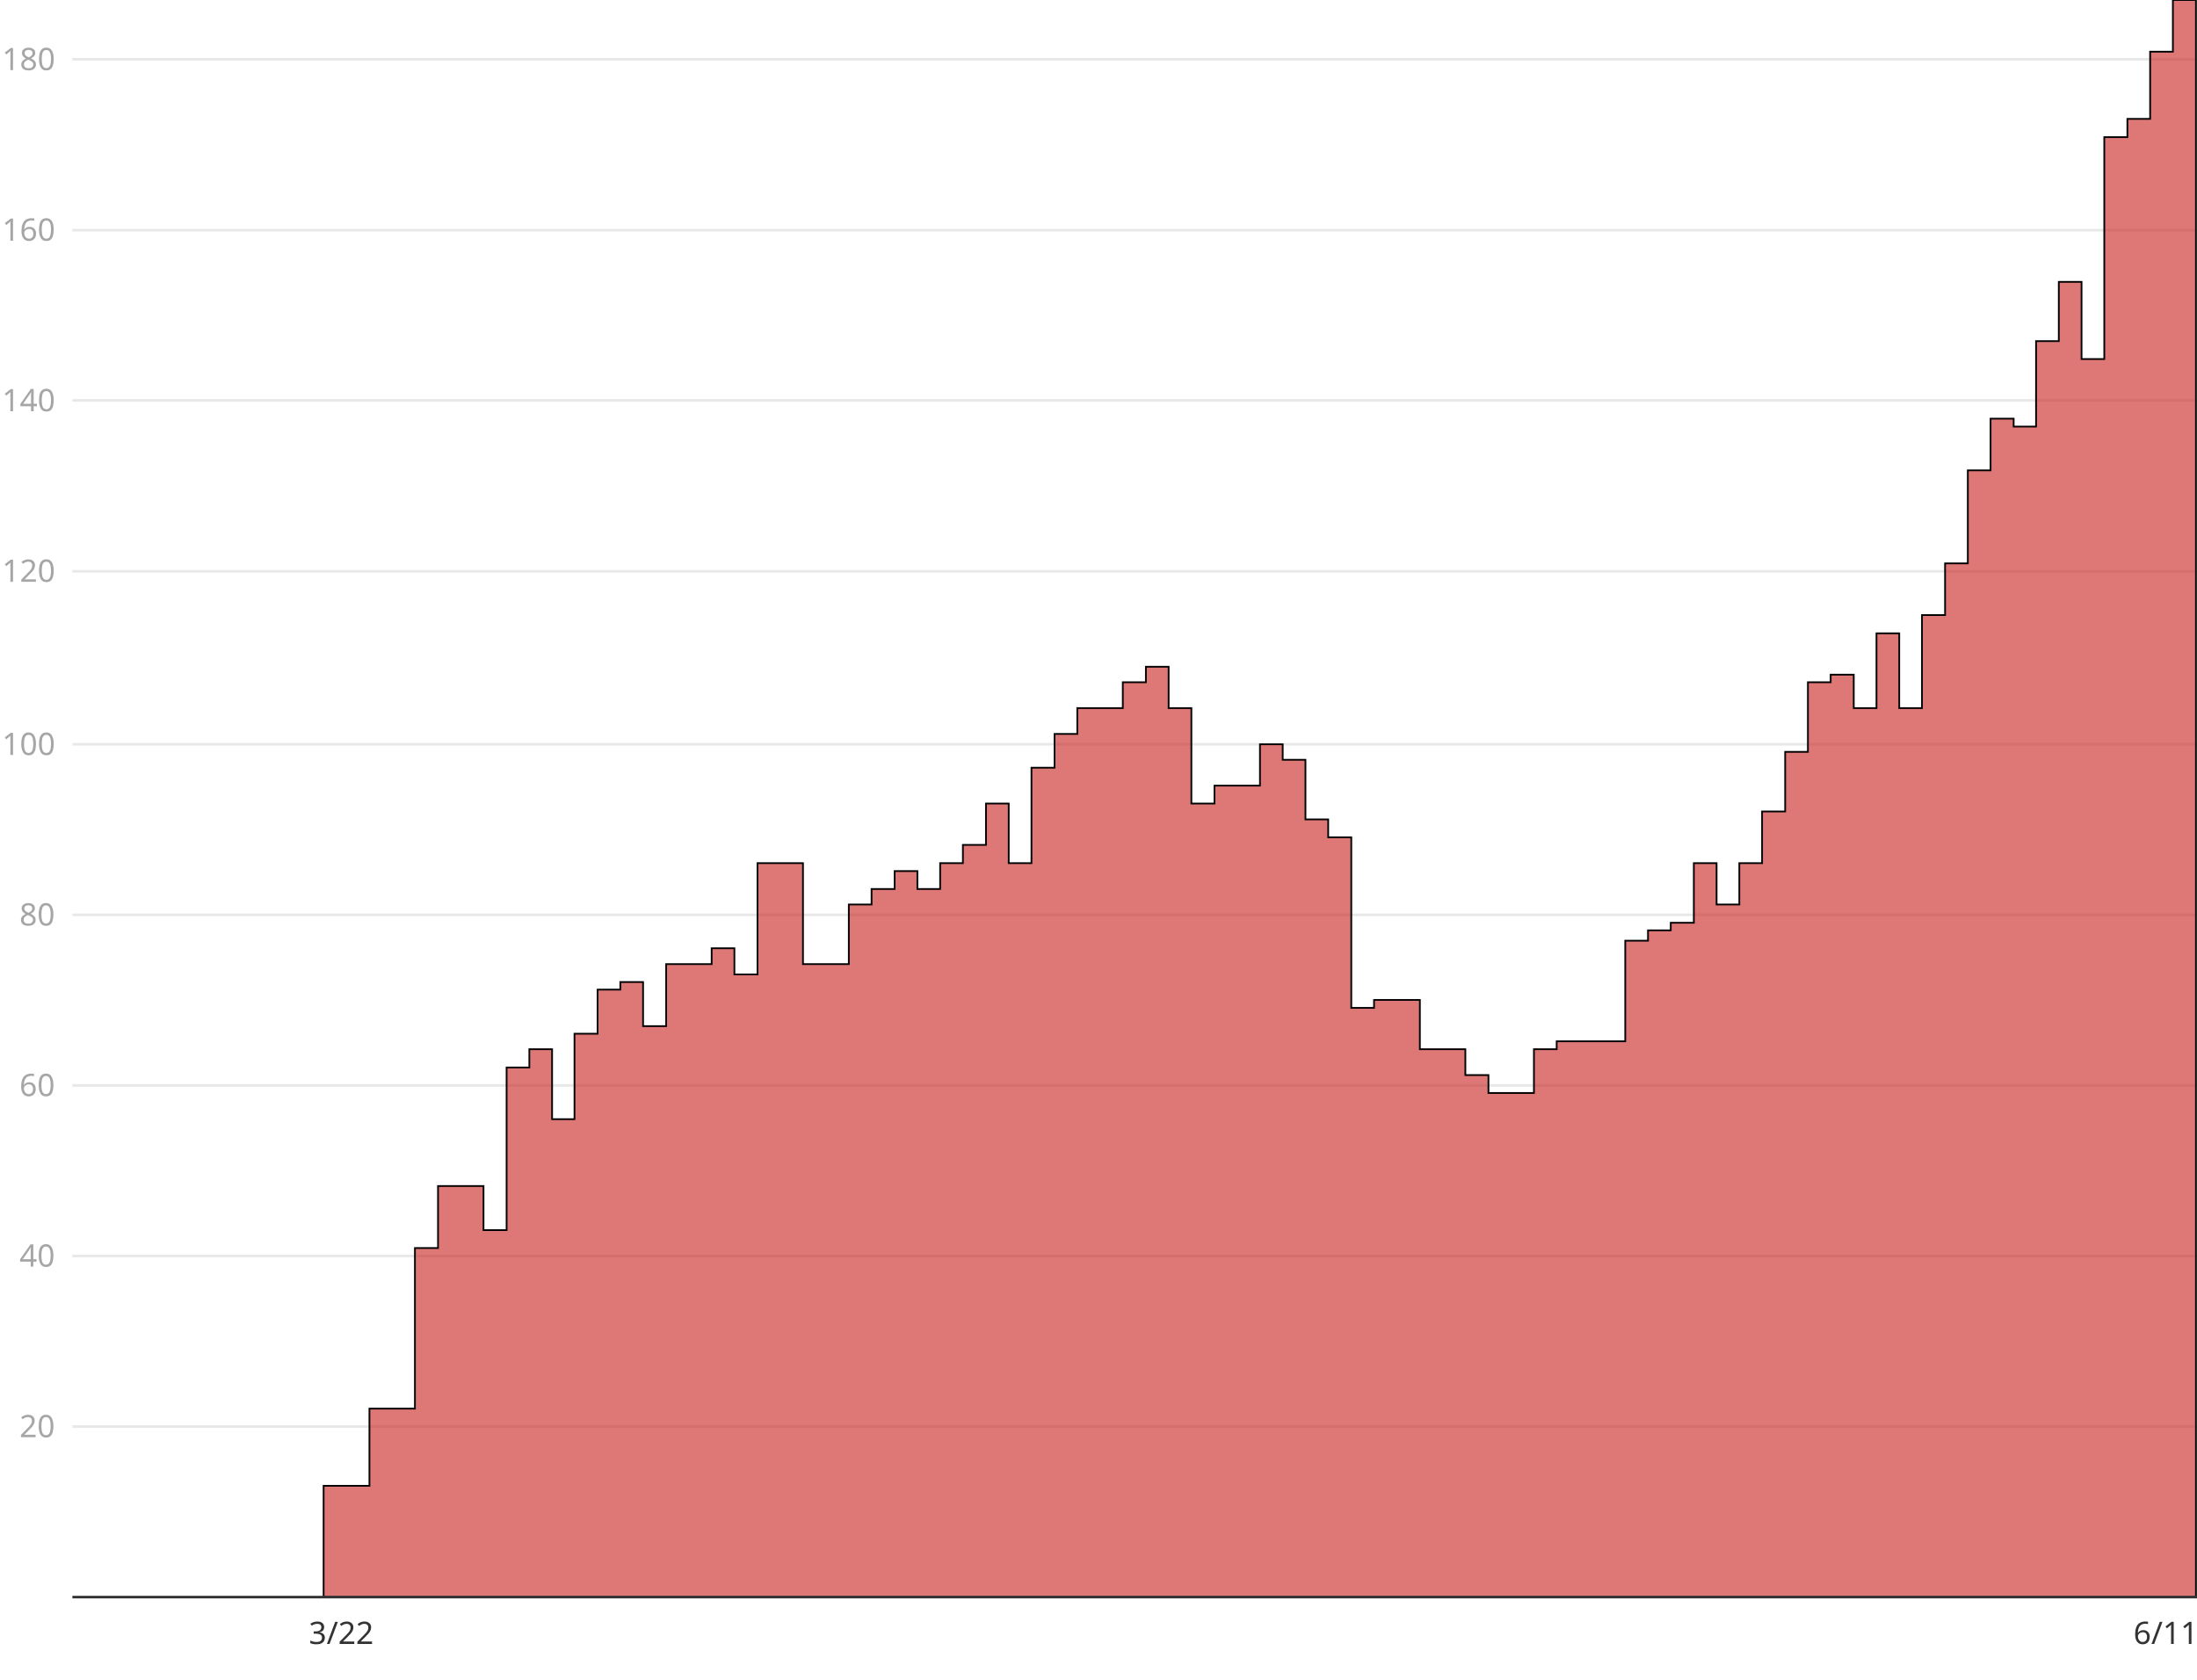
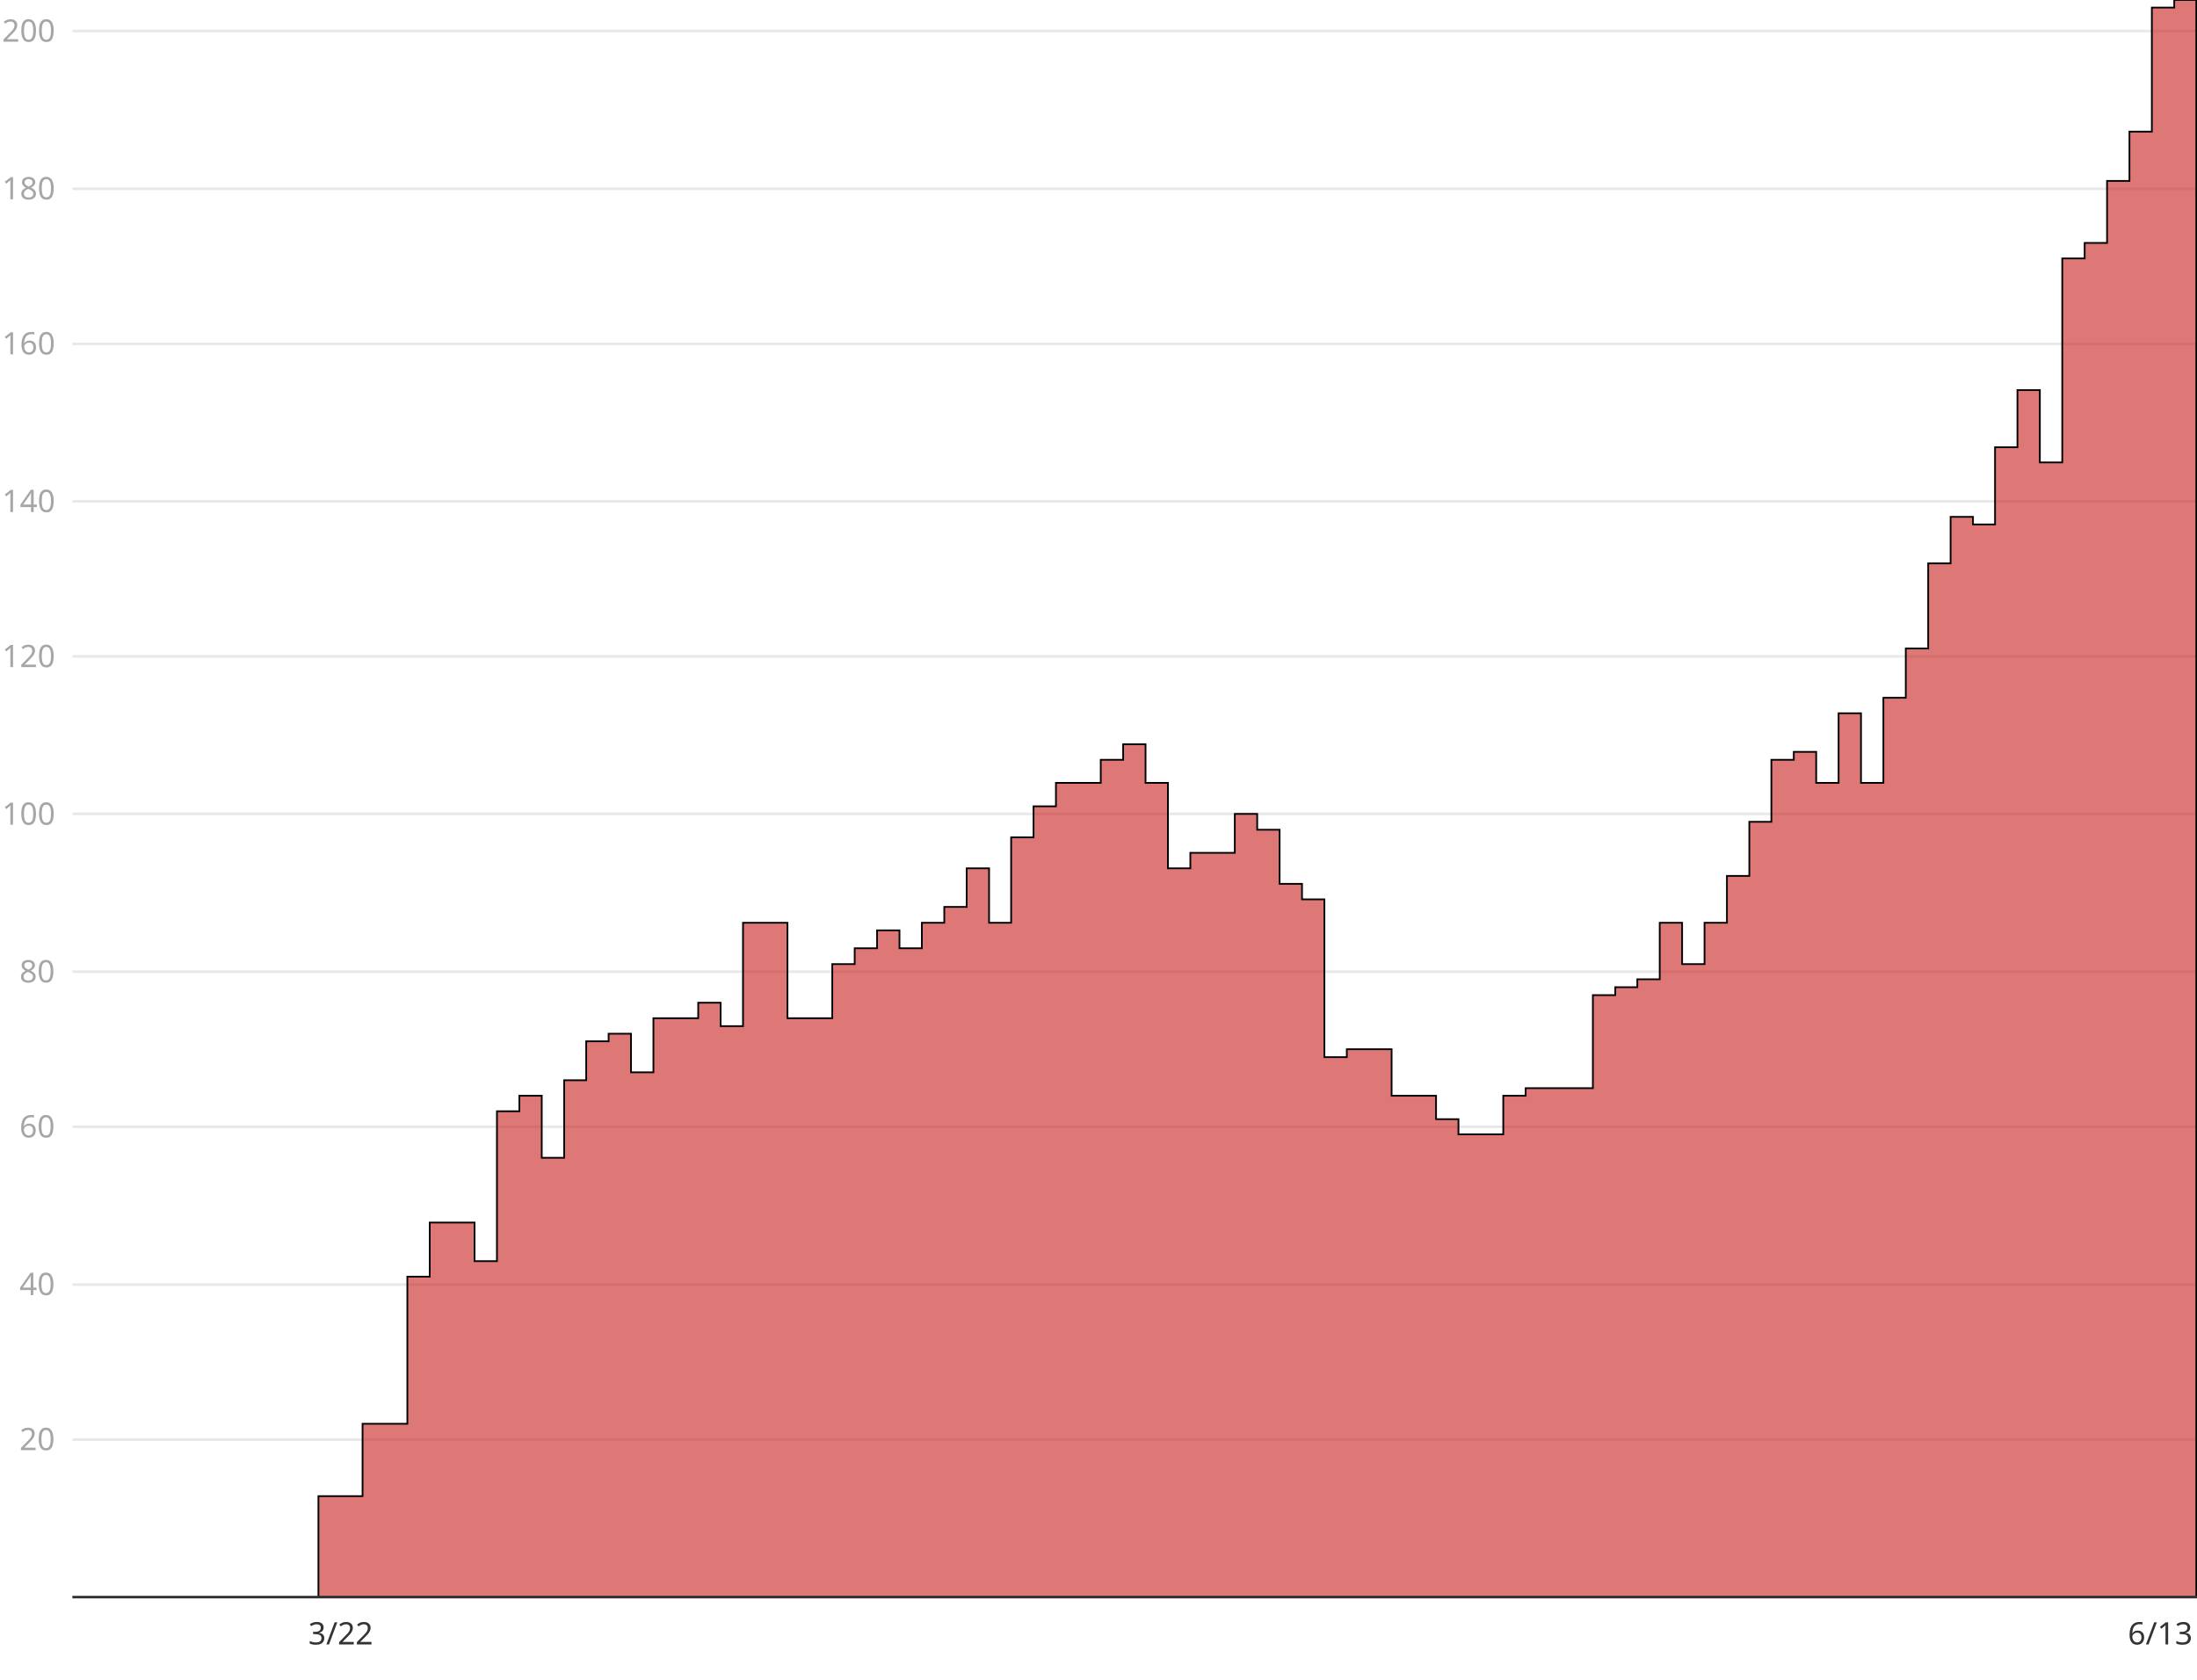
<svg xmlns="http://www.w3.org/2000/svg" xmlns:xlink="http://www.w3.org/1999/xlink" version="1.1" id="Layer_1" x="0px" y="0px" viewBox="0 0 637.5 487.5" style="enable-background:new 0 0 637.5 487.5;" xml:space="preserve">
  <style type="text/css">
	.st0{clip-path:url(#SVGID_2_);}
	.st1{clip-path:url(#SVGID_4_);fill:none;stroke:#E8E8E8;stroke-width:0.75;stroke-miterlimit:10;}
	.st2{clip-path:url(#SVGID_4_);fill:#C71E1D;}
	.st3{clip-path:url(#SVGID_4_);fill:#C71E1D;fill-opacity:0.6;stroke:#000000;stroke-width:0.5;stroke-miterlimit:10;}
	.st4{clip-path:url(#SVGID_4_);fill:none;stroke:#333333;stroke-width:0.75;stroke-miterlimit:10;}
	.st5{fill:#A6A6A6;}
	.st6{font-family:'Roboto-Regular';}
	.st7{font-size:9px;}
	.st8{fill:#333333;}
</style>
  <g>
    <defs>
      <rect id="SVGID_1_" width="637.5" height="487.5" />
    </defs>
    <clipPath id="SVGID_2_">
      <use xlink:href="#SVGID_1_" style="overflow:visible;" />
    </clipPath>
    <g class="st0">
      <defs>
        <rect id="SVGID_3_" width="637.5" height="483" />
      </defs>
      <clipPath id="SVGID_4_">
        <use xlink:href="#SVGID_3_" style="overflow:visible;" />
      </clipPath>
-       <line class="st1" x1="21" y1="17.2" x2="637.5" y2="17.2" />
-       <line class="st1" x1="21" y1="66.8" x2="637.5" y2="66.8" />
-       <line class="st1" x1="21" y1="116.2" x2="637.5" y2="116.2" />
-       <line class="st1" x1="21" y1="165.8" x2="637.5" y2="165.8" />
-       <line class="st1" x1="21" y1="216" x2="637.5" y2="216" />
-       <line class="st1" x1="21" y1="265.5" x2="637.5" y2="265.5" />
-       <line class="st1" x1="21" y1="315" x2="637.5" y2="315" />
-       <line class="st1" x1="21" y1="364.5" x2="637.5" y2="364.5" />
-       <line class="st1" x1="21" y1="414" x2="637.5" y2="414" />
-       <path class="st2" d="M21,463.5h6.6H21z" />
-       <path class="st2" d="M27.6,463.5h6.6H27.6z" />
-       <path class="st2" d="M34.3,463.5h6.6H34.3z" />
-       <path class="st2" d="M40.9,463.5h6.6H40.9z" />
-       <path class="st2" d="M47.5,463.5h6.6H47.5z" />
-       <path class="st2" d="M54.1,463.5h6.6H54.1z" />
-       <path class="st2" d="M60.8,463.5h6.6H60.8z" />
-       <path class="st2" d="M67.4,463.5H74H67.4z" />
-       <path class="st2" d="M74,463.5h6.6H74z" />
-       <path class="st2" d="M80.7,463.5h6.6H80.7z" />
-       <path class="st2" d="M87.3,463.5h6.6H87.3z" />
-       <polygon class="st3" points="630.5,0 630.5,15 623.9,15 623.9,34.5 617.3,34.5 617.3,39.8 610.6,39.8 610.6,104.2 604,104.2     604,81.8 597.4,81.8 597.4,99 590.8,99 590.8,123.8 584.3,123.8 584.3,121.5 577.6,121.5 577.6,136.5 571,136.5 571,163.5     564.4,163.5 564.4,178.5 557.7,178.5 557.7,205.5 551.1,205.5 551.1,183.8 544.5,183.8 544.5,205.5 537.9,205.5 537.9,195.8     531.2,195.8 531.2,198 524.6,198 524.6,218.2 518,218.2 518,235.5 511.3,235.5 511.3,250.5 504.7,250.5 504.7,262.5 498.1,262.5     498.1,250.5 491.5,250.5 491.5,267.8 484.8,267.8 484.8,270 478.2,270 478.2,273 471.6,273 471.6,302.2 464.9,302.2 458.4,302.2     458.3,302.2 451.7,302.2 451.7,304.5 445.1,304.5 445.1,317.2 438.5,317.2 431.9,317.2 431.9,312 425.2,312 425.2,304.5     418.6,304.5 412,304.5 412,290.2 405.3,290.2 398.7,290.2 398.7,292.5 392.1,292.5 392.1,243 385.4,243 385.4,237.8 378.8,237.8     378.8,220.5 372.2,220.5 372.2,216 365.6,216 365.6,228 359,228 358.9,228 352.4,228 352.4,233.2 345.7,233.2 345.7,205.5     339.1,205.5 339.1,193.5 332.5,193.5 332.5,198 325.8,198 325.8,205.5 319.2,205.5 312.6,205.5 312.6,213 306,213 306,222.8     299.3,222.8 299.3,250.5 292.7,250.5 292.7,233.2 286.1,233.2 286.1,245.2 279.4,245.2 279.4,250.5 272.8,250.5 272.8,258     266.2,258 266.2,252.8 259.6,252.8 259.6,258 252.9,258 252.9,262.5 246.3,262.5 246.3,279.8 239.7,279.8 233,279.8 233,250.5     226.4,250.5 219.8,250.5 219.8,282.8 213.1,282.8 213.1,275.2 206.5,275.2 206.5,279.8 199.9,279.8 193.3,279.8 193.3,297.8     186.6,297.8 186.6,285 180,285 180,287.2 173.4,287.2 173.4,300 166.7,300 166.7,324.8 160.2,324.8 160.2,304.5 153.6,304.5     153.6,309.8 147,309.8 147,357 140.3,357 140.3,344.2 133.7,344.2 127.1,344.2 127.1,362.2 120.4,362.2 120.4,408.8 113.8,408.8     107.2,408.8 107.2,431.2 100.5,431.2 93.9,431.2 93.9,463.5 100.5,463.5 107.2,463.5 113.8,463.5 120.4,463.5 127.1,463.5     133.7,463.5 140.3,463.5 147,463.5 153.6,463.5 160.2,463.5 166.7,463.5 166.8,463.5 173.4,463.5 180,463.5 186.6,463.5     193.3,463.5 199.9,463.5 206.5,463.5 213.1,463.5 219.8,463.5 226.4,463.5 233,463.5 239.7,463.5 246.3,463.5 252.9,463.5     259.6,463.5 266.2,463.5 272.8,463.5 279.4,463.5 286.1,463.5 292.7,463.5 299.3,463.5 306,463.5 312.6,463.5 319.2,463.5     325.8,463.5 332.5,463.5 339.1,463.5 345.7,463.5 352.4,463.5 358.9,463.5 359,463.5 365.6,463.5 372.2,463.5 378.8,463.5     385.4,463.5 392.1,463.5 398.7,463.5 405.3,463.5 412,463.5 418.6,463.5 425.2,463.5 431.9,463.5 438.5,463.5 445.1,463.5     451.7,463.5 458.3,463.5 458.4,463.5 464.9,463.5 471.6,463.5 478.2,463.5 484.8,463.5 491.5,463.5 498.1,463.5 504.7,463.5     511.3,463.5 518,463.5 524.6,463.5 531.2,463.5 537.9,463.5 544.5,463.5 551.1,463.5 557.7,463.5 564.4,463.5 571,463.5     577.6,463.5 584.3,463.5 590.8,463.5 590.9,463.5 597.4,463.5 604,463.5 610.6,463.5 617.3,463.5 623.9,463.5 630.5,463.5     637.2,463.5 637.2,0   " />
+       <line class="st1" x1="21" y1="9" x2="637.5" y2="9" />
+       <line class="st1" x1="21" y1="54.8" x2="637.5" y2="54.8" />
+       <line class="st1" x1="21" y1="99.8" x2="637.5" y2="99.8" />
+       <line class="st1" x1="21" y1="145.5" x2="637.5" y2="145.5" />
+       <line class="st1" x1="21" y1="190.5" x2="637.5" y2="190.5" />
+       <line class="st1" x1="21" y1="236.2" x2="637.5" y2="236.2" />
+       <line class="st1" x1="21" y1="282" x2="637.5" y2="282" />
+       <line class="st1" x1="21" y1="327" x2="637.5" y2="327" />
+       <line class="st1" x1="21" y1="372.8" x2="637.5" y2="372.8" />
+       <line class="st1" x1="21" y1="417.8" x2="637.5" y2="417.8" />
+       <path class="st2" d="M21,463.5h6.5H21z" />
+       <path class="st2" d="M27.5,463.5H34H27.5z" />
+       <path class="st2" d="M34,463.5h6.5H34z" />
+       <path class="st2" d="M40.5,463.5H47H40.5z" />
+       <path class="st2" d="M47,463.5h6.5H47z" />
+       <path class="st2" d="M53.4,463.5h6.5H53.4z" />
+       <path class="st2" d="M59.9,463.5h6.5H59.9z" />
+       <path class="st2" d="M66.4,463.5h6.5H66.4z" />
+       <path class="st2" d="M72.9,463.5h6.5H72.9z" />
+       <path class="st2" d="M79.4,463.5h6.5H79.4z" />
+       <path class="st2" d="M85.9,463.5h6.5H85.9z" />
+       <polygon class="st3" points="630.9,0 630.9,2.2 624.4,2.2 624.4,38.2 617.9,38.2 617.9,52.5 611.4,52.5 611.4,70.5 604.9,70.5     604.9,75 598.4,75 598.4,134.2 591.9,134.2 591.9,113.2 585.4,113.2 585.4,129.8 578.9,129.8 578.9,152.2 572.5,152.2 572.5,150     566,150 566,163.5 559.5,163.5 559.5,188.2 553,188.2 553,202.5 546.5,202.5 546.5,227.2 540,227.2 540,207 533.5,207     533.5,227.2 527,227.2 527,218.2 520.5,218.2 520.5,220.5 514,220.5 514,238.5 507.6,238.5 507.6,254.2 501.1,254.2 501.1,267.8     494.6,267.8 494.6,279.8 488.1,279.8 488.1,267.8 481.6,267.8 481.6,284.2 475.1,284.2 475.1,286.5 468.7,286.5 468.7,288.8     462.2,288.8 462.2,315.8 455.7,315.8 449.2,315.8 442.7,315.8 442.7,318 436.2,318 436.2,329.2 429.7,329.2 423.2,329.2     423.2,324.8 416.7,324.8 416.7,318 410.3,318 403.8,318 403.8,304.5 397.3,304.5 390.8,304.5 390.8,306.8 384.3,306.8 384.3,261     377.8,261 377.8,256.5 371.3,256.5 371.3,240.8 364.8,240.8 364.8,236.2 358.3,236.2 358.3,247.5 351.8,247.5 345.4,247.5     345.4,252 338.9,252 338.9,227.2 332.4,227.2 332.4,216 325.9,216 325.9,220.5 319.4,220.5 319.4,227.2 312.9,227.2 306.4,227.2     306.4,234 299.9,234 299.9,243 293.4,243 293.4,267.8 287,267.8 287,252 280.5,252 280.5,263.2 274,263.2 274,267.8 267.5,267.8     267.5,275.2 261,275.2 261,270 254.5,270 254.5,275.2 248,275.2 248,279.8 241.5,279.8 241.5,295.5 235,295.5 228.5,295.5     228.5,267.8 222.1,267.8 215.6,267.8 215.6,297.8 209.1,297.8 209.1,291 202.6,291 202.6,295.5 196.1,295.5 189.6,295.5     189.6,311.2 183.1,311.2 183.1,300 176.6,300 176.6,302.2 170.1,302.2 170.1,313.5 163.7,313.5 163.7,336 157.2,336 157.2,318     150.7,318 150.7,322.5 144.2,322.5 144.2,366 137.7,366 137.7,354.8 131.2,354.8 124.7,354.8 124.7,370.5 118.2,370.5     118.2,413.2 111.7,413.2 105.2,413.2 105.2,434.2 98.9,434.2 98.8,434.2 92.4,434.2 92.4,463.5 98.8,463.5 98.9,463.5     105.2,463.5 111.7,463.5 118.2,463.5 124.7,463.5 131.2,463.5 137.7,463.5 144.2,463.5 150.7,463.5 157.2,463.5 163.7,463.5     170.1,463.5 176.6,463.5 183.1,463.5 189.6,463.5 196.1,463.5 202.6,463.5 209.1,463.5 215.6,463.5 222.1,463.5 228.5,463.5     235,463.5 241.5,463.5 248,463.5 254.5,463.5 261,463.5 267.5,463.5 274,463.5 280.5,463.5 287,463.5 293.4,463.5 299.9,463.5     306.4,463.5 312.9,463.5 319.4,463.5 325.9,463.5 332.4,463.5 338.9,463.5 345.4,463.5 351.8,463.5 358.3,463.5 364.8,463.5     371.3,463.5 377.8,463.5 384.3,463.5 390.8,463.5 397.3,463.5 403.8,463.5 410.3,463.5 416.7,463.5 423.2,463.5 429.7,463.5     436.2,463.5 442.7,463.5 449.2,463.5 455.7,463.5 462.2,463.5 468.7,463.5 475.1,463.5 481.6,463.5 488.1,463.5 494.6,463.5     501.1,463.5 507.6,463.5 507.6,463.5 514,463.5 520.5,463.5 520.5,463.5 527,463.5 533.5,463.5 533.5,463.5 540,463.5     546.5,463.5 546.5,463.5 553,463.5 559.5,463.5 566,463.5 566,463.5 572.5,463.5 578.9,463.5 578.9,463.5 585.4,463.5     591.9,463.5 591.9,463.5 598.4,463.5 604.9,463.5 604.9,463.5 611.4,463.5 617.9,463.5 617.9,463.5 624.4,463.5 630.9,463.5     630.9,463.5 637.3,463.5 637.3,0   " />
      <line class="st4" x1="21" y1="463.5" x2="637.5" y2="463.5" />
    </g>
    <g class="st0">
-       <text transform="matrix(1 0 0 1 5.6426 417.0996)" class="st5 st6 st7">20</text>
+       <text transform="matrix(1 0 0 1 5.6426 420.8496)" class="st5 st6 st7">20</text>
    </g>
    <g class="st0">
-       <text transform="matrix(1 0 0 1 5.6426 367.5996)" class="st5 st6 st7">40</text>
+       <text transform="matrix(1 0 0 1 5.6426 375.8496)" class="st5 st6 st7">40</text>
    </g>
    <g class="st0">
-       <text transform="matrix(1 0 0 1 5.6426 318.0996)" class="st5 st6 st7">60</text>
+       <text transform="matrix(1 0 0 1 5.6426 330.0996)" class="st5 st6 st7">60</text>
    </g>
    <g class="st0">
-       <text transform="matrix(1 0 0 1 5.6426 268.5996)" class="st5 st6 st7">80</text>
+       <text transform="matrix(1 0 0 1 5.6426 285.0996)" class="st5 st6 st7">80</text>
    </g>
    <g class="st0">
-       <text transform="matrix(1 0 0 1 0.5889 219.0996)" class="st5 st6 st7">100</text>
+       <text transform="matrix(1 0 0 1 0.5889 239.3496)" class="st5 st6 st7">100</text>
    </g>
    <g class="st0">
-       <text transform="matrix(1 0 0 1 0.5889 168.8496)" class="st5 st6 st7">120</text>
+       <text transform="matrix(1 0 0 1 0.5889 193.5996)" class="st5 st6 st7">120</text>
    </g>
    <g class="st0">
-       <text transform="matrix(1 0 0 1 0.5889 119.3496)" class="st5 st6 st7">140</text>
+       <text transform="matrix(1 0 0 1 0.5889 148.5996)" class="st5 st6 st7">140</text>
    </g>
    <g class="st0">
-       <text transform="matrix(1 0 0 1 0.5889 69.8496)" class="st5 st6 st7">160</text>
+       <text transform="matrix(1 0 0 1 0.5889 102.8496)" class="st5 st6 st7">160</text>
    </g>
    <g class="st0">
-       <text transform="matrix(1 0 0 1 0.5889 20.3496)" class="st5 st6 st7">180</text>
+       <text transform="matrix(1 0 0 1 0.5889 57.8496)" class="st5 st6 st7">180</text>
+     </g>
+     <g class="st0">
+       <text transform="matrix(1 0 0 1 0.5889 12.0996)" class="st5 st6 st7">200</text>
    </g>
  </g>
  <g>
-     <text transform="matrix(1 0 0 1 619.0602 477.1047)" class="st8 st6 st7">6/11</text>
+     <text transform="matrix(1 0 0 1 617.4406 477.2324)" class="st8 st6 st7">6/13</text>
  </g>
  <g>
-     <text transform="matrix(1 0 0 1 89.6205 477.1045)" class="st8 st6 st7">3/22</text>
+     <text transform="matrix(1 0 0 1 89.4645 477.2324)" class="st8 st6 st7">3/22</text>
  </g>
</svg>
